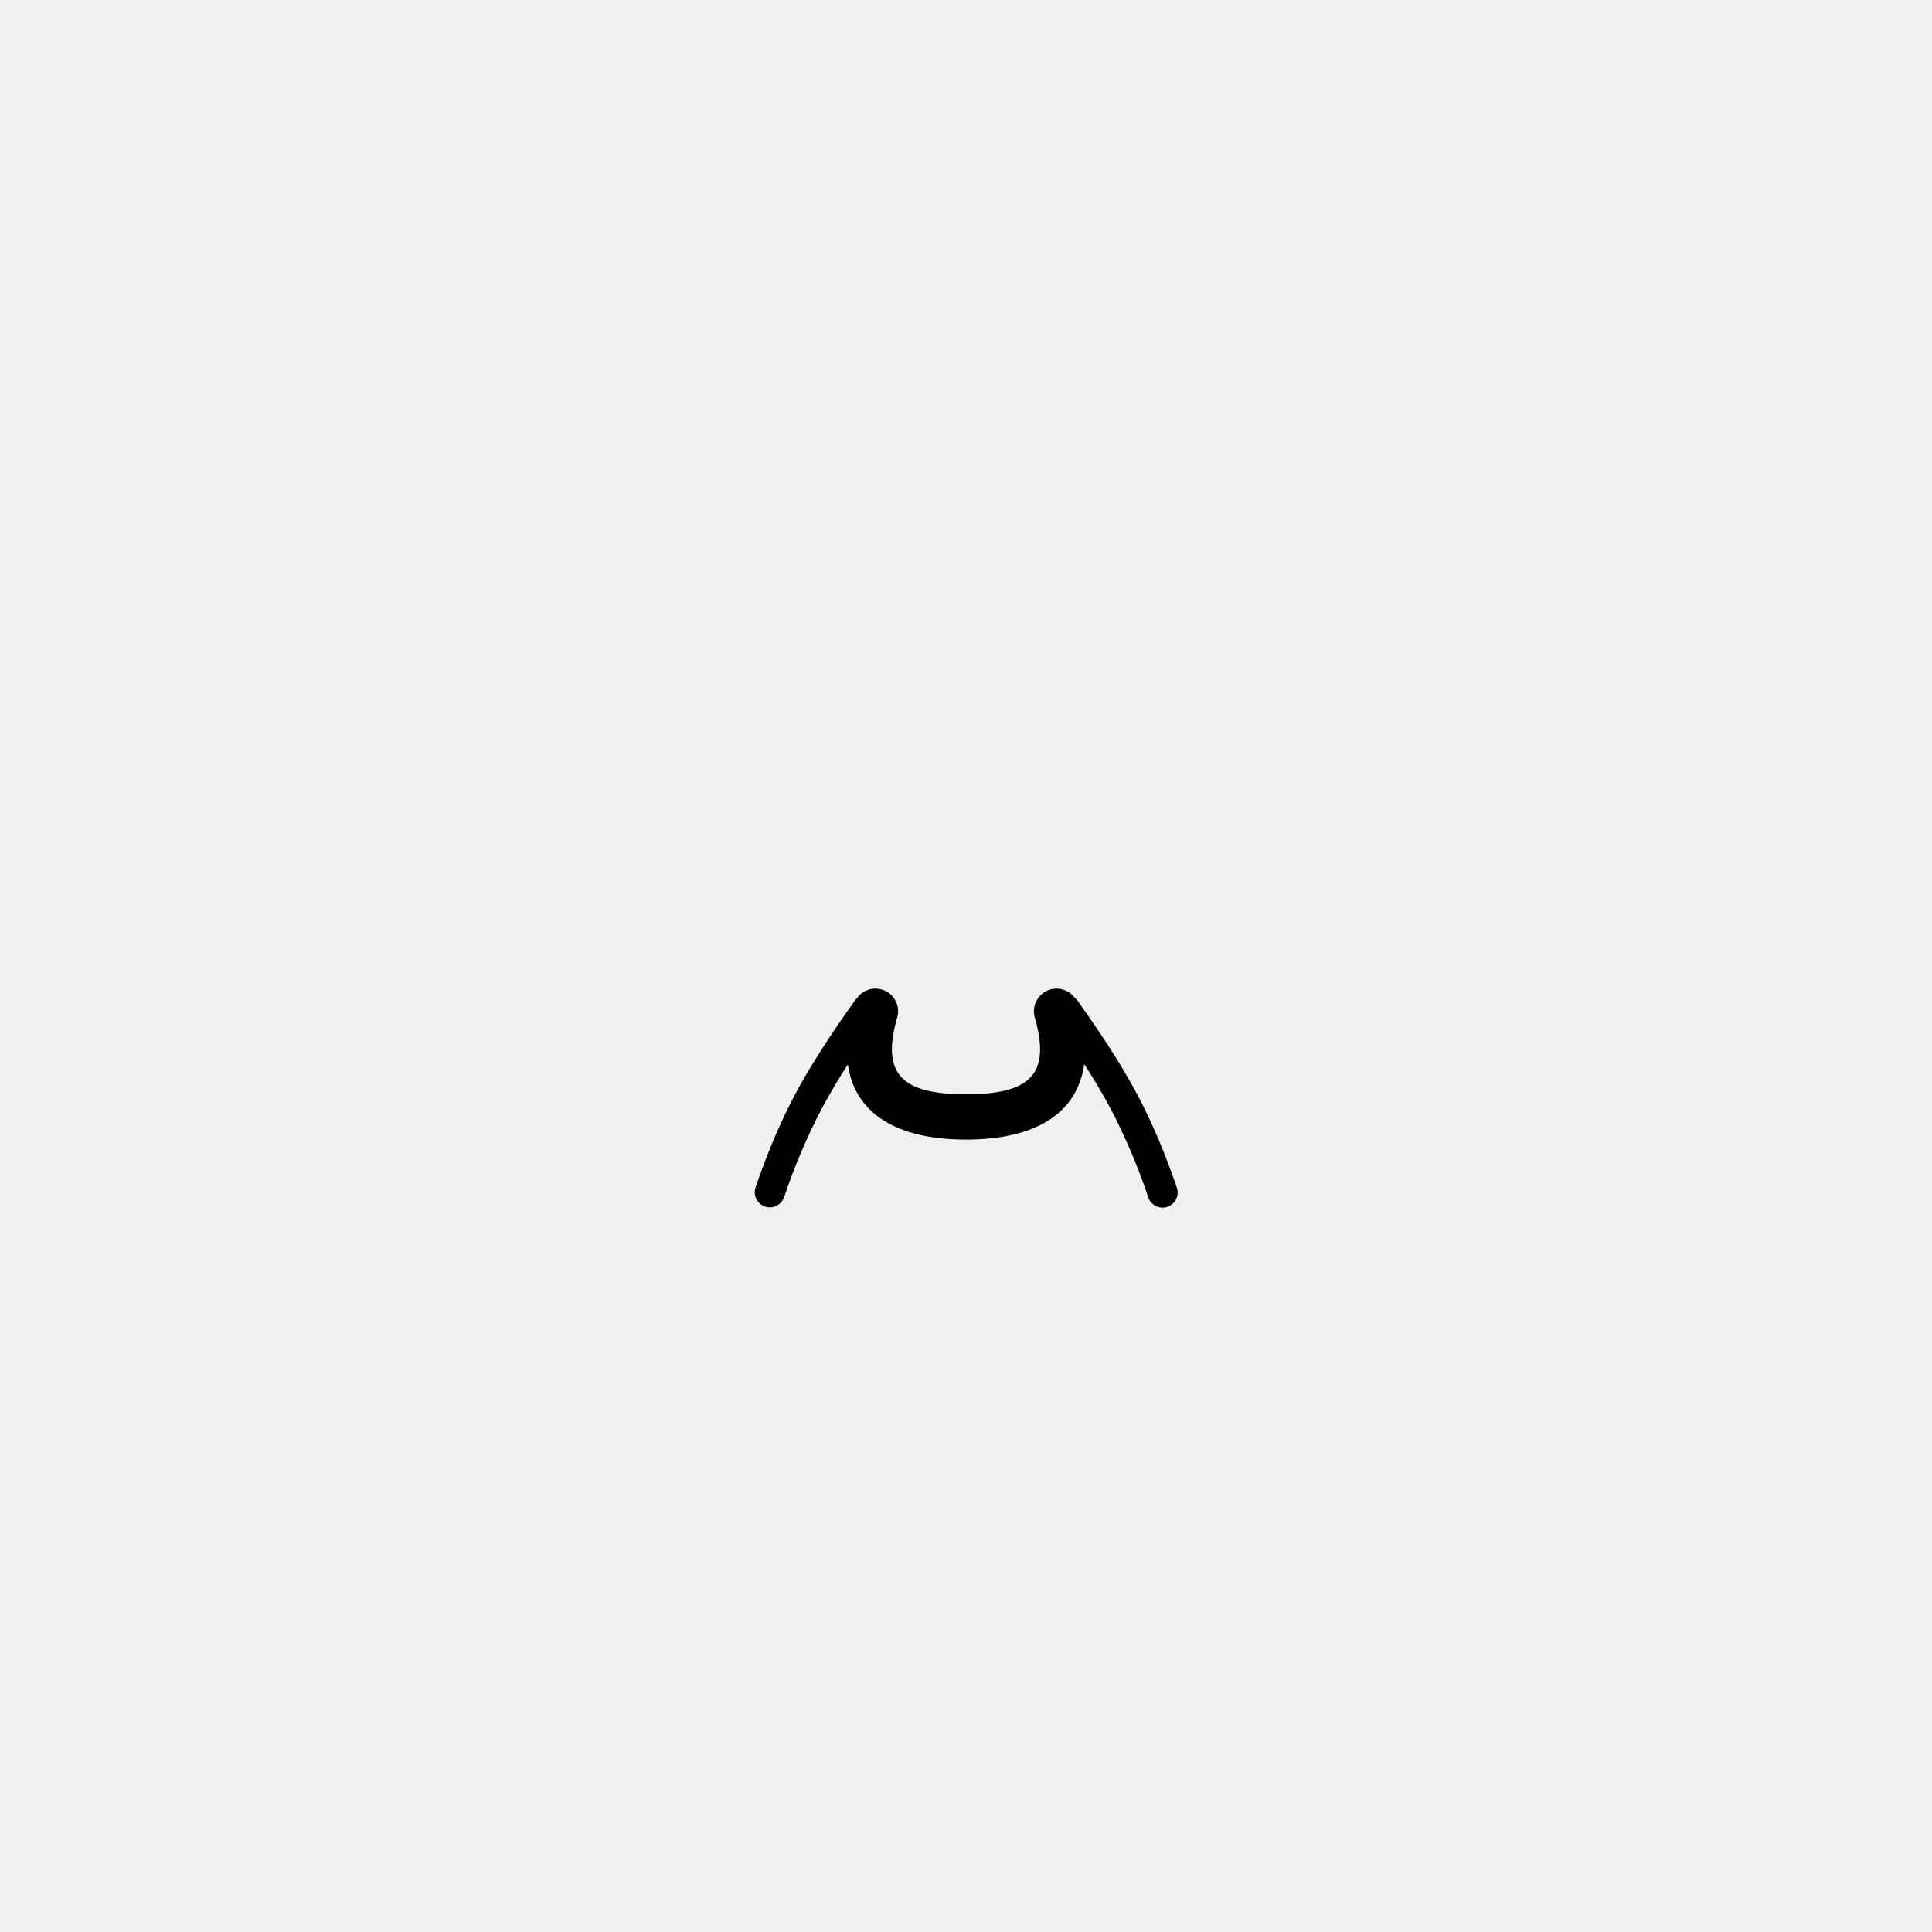
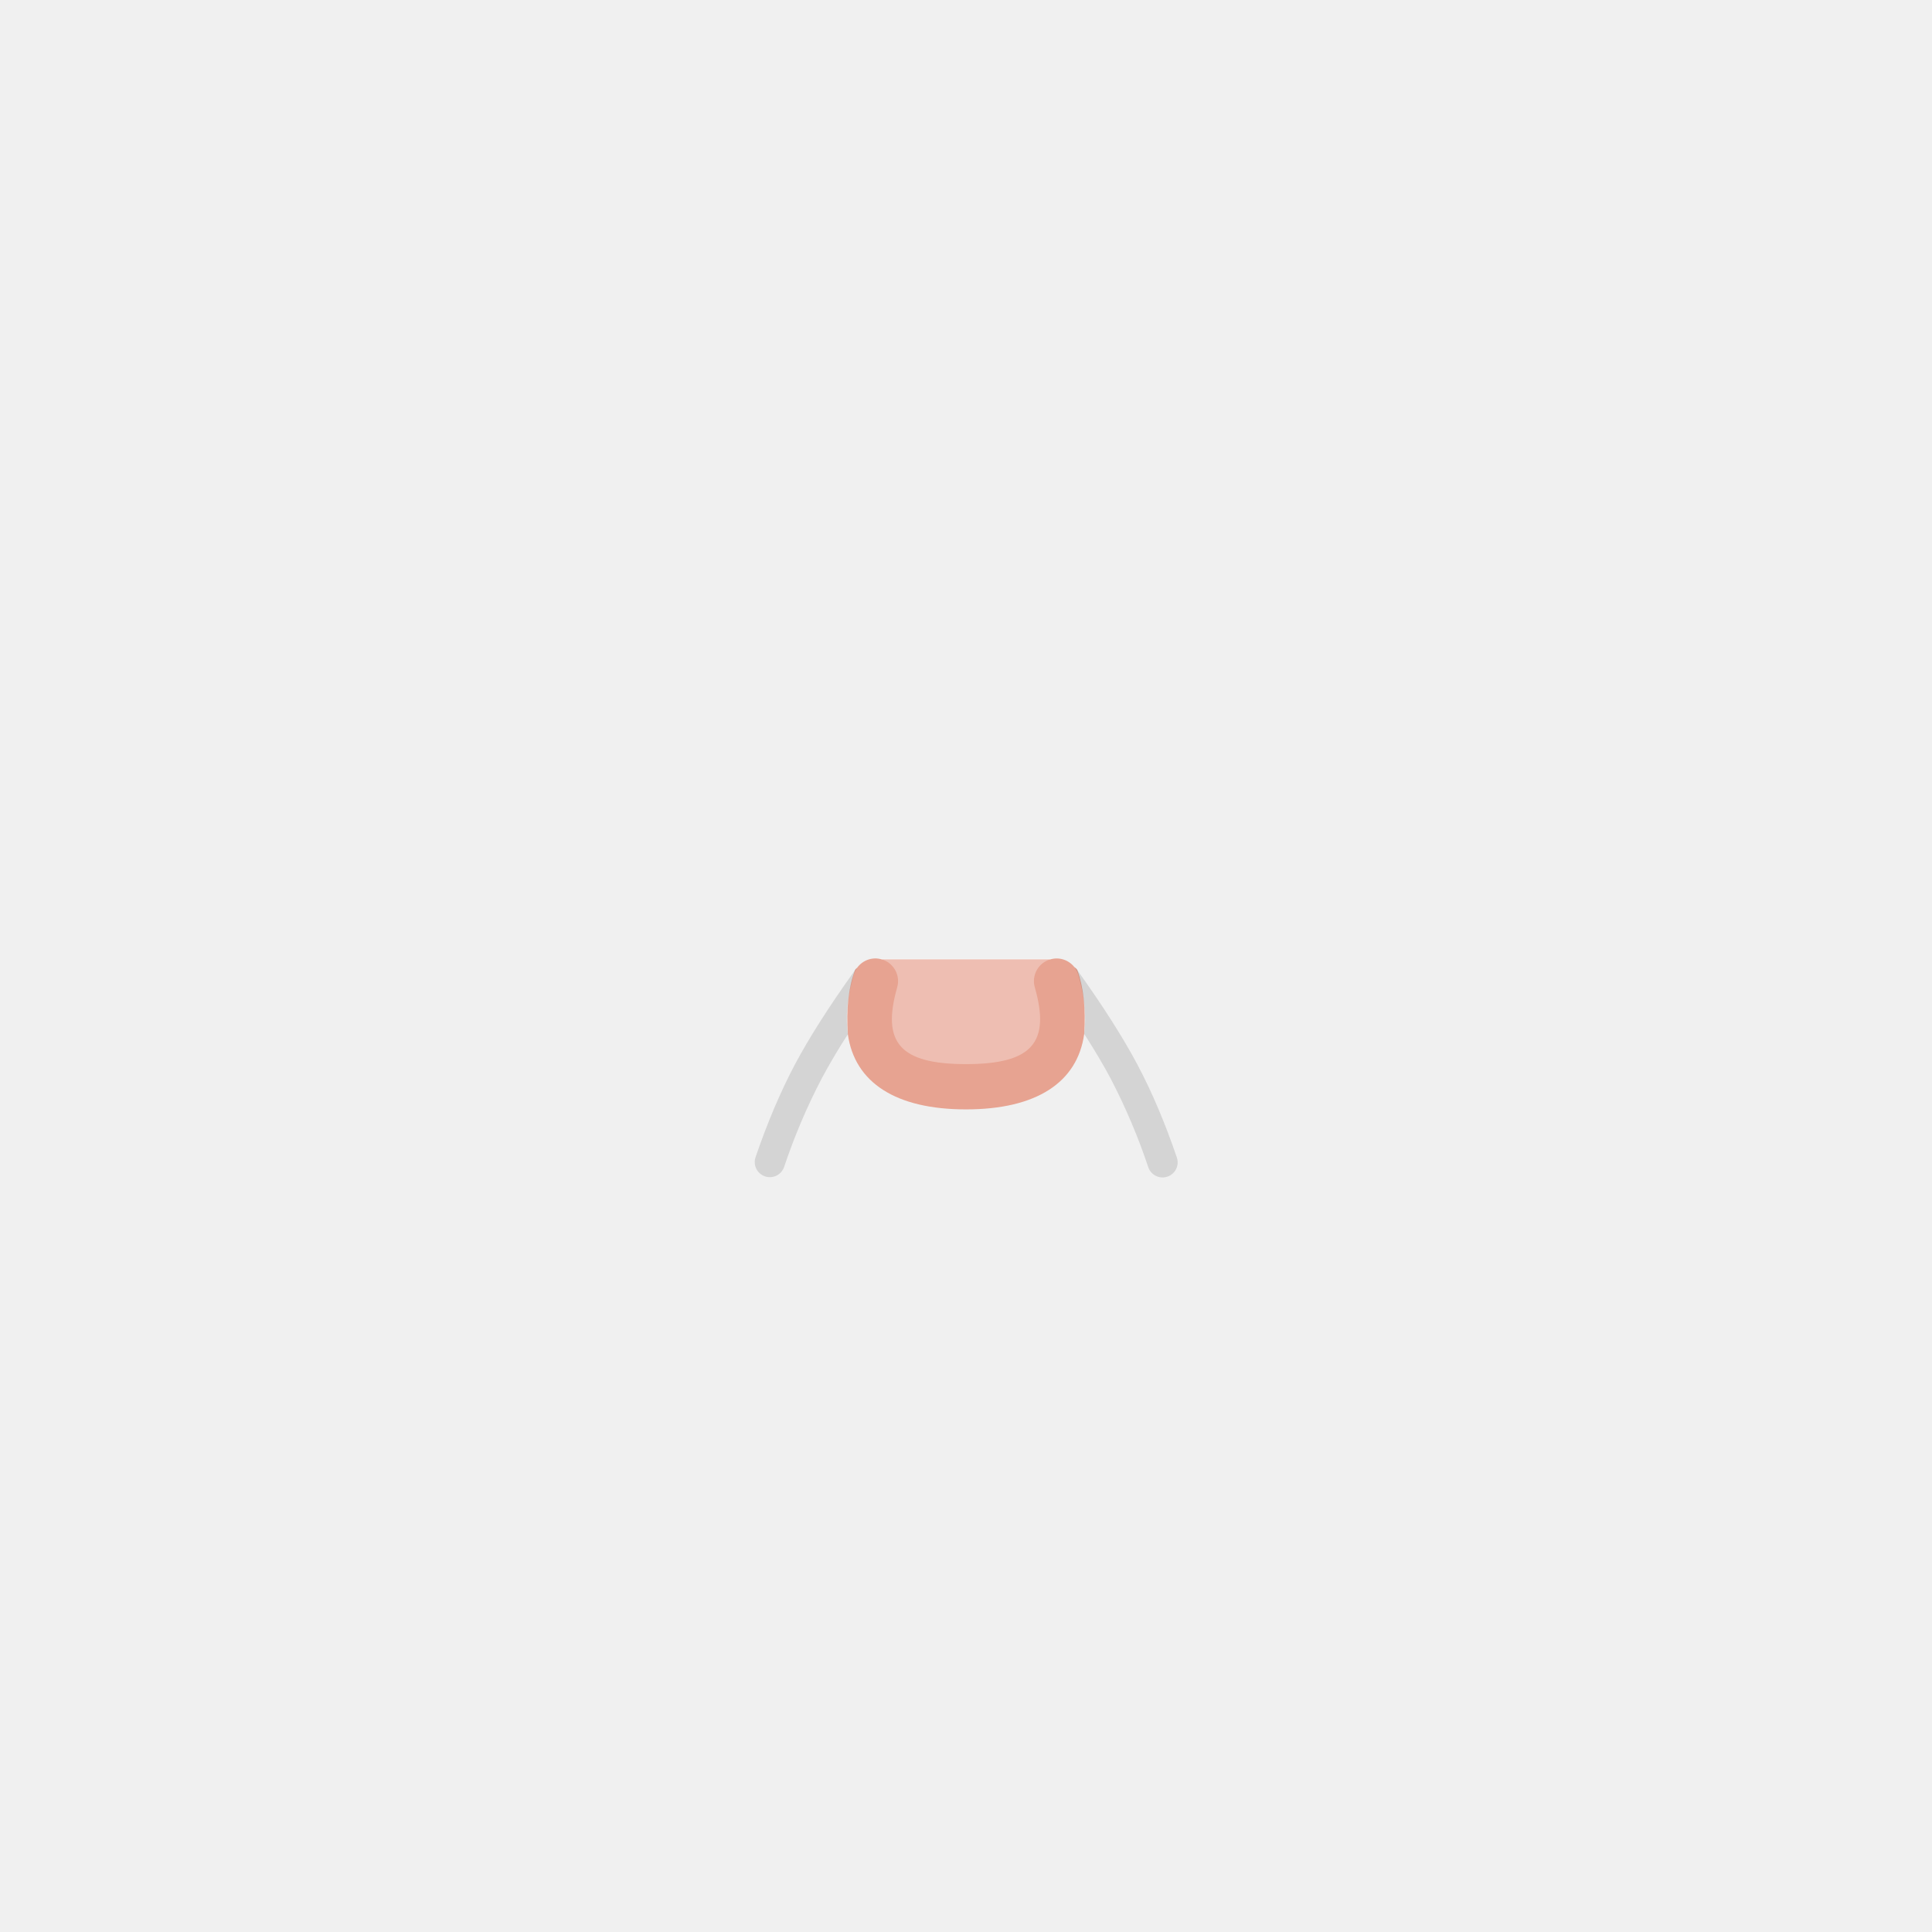
<svg viewBox="0 0 64 64">
-   <path d="M28.394 33.057a.75.75 0 0 1 1.327.649c-.523 1.83.089 2.544 2.279 2.544s2.802-.713 2.279-2.544a.75.75 0 0 1 1.309-.672.5.5 0 0 1 .1.104c.858 1.201 1.522 2.245 1.994 3.135.474.893.907 1.914 1.301 3.065a.5.5 0 1 1-.946.324 20.24 20.24 0 0 0-1.238-2.92c-.24-.452-.534-.95-.883-1.493-.223 1.613-1.589 2.501-3.916 2.501-2.321 0-3.686-.884-3.914-2.488a20.878 20.878 0 0 0-.875 1.48 20.24 20.24 0 0 0-1.238 2.92.5.5 0 0 1-.946-.324c.394-1.15.827-2.172 1.3-3.065.472-.89 1.137-1.934 1.996-3.135a.502.502 0 0 1 .071-.08z" />
+   <g fill="none">
+     <path fill="#e7a391" d="M29.206 31.779h5.588a.75.75 0 0 1 .794.255c.037.03.084.061.1.104.208.575.284 1.278.228 2.11-.223 1.614-1.589 2.502-3.916 2.502-2.321 0-3.686-.884-3.914-2.488-.057-.841.022-1.55.237-2.124.012-.032.045-.057.071-.08a.75.75 0 0 1 .812-.28z" />
+     <path fill="#fff" d="M34.794 31.779a.75.75 0 0 0-.515.927c.523 1.83-.089 2.544-2.279 2.544s-2.802-.713-2.279-2.544A.75.75 0 0 0 29 31.75h6a.75.75 0 0 0-.206.029z" opacity=".3" />
+     <path fill="#000" d="M28.394 32.057a.748.748 0 0 0-.115.237c-.212.741-.274 1.4-.193 1.968a20.878 20.878 0 0 0-.875 1.48 20.24 20.24 0 0 0-1.238 2.92.5.5 0 0 1-.946-.324c.394-1.15.827-2.172 1.3-3.065.472-.89 1.137-1.934 1.996-3.135a.502.502 0 0 1 .071-.08zm7.522 2.192c.078-.565.015-1.22-.195-1.955a.748.748 0 0 0-.133-.26.5.5 0 0 1 .1.104c.858 1.201 1.522 2.245 1.994 3.135.474.893.907 1.914 1.301 3.065a.5.5 0 1 1-.946.324 20.24 20.24 0 0 0-1.238-2.92c-.24-.452-.534-.95-.883-1.493z" opacity=".119" />
+   </g>
</svg>
